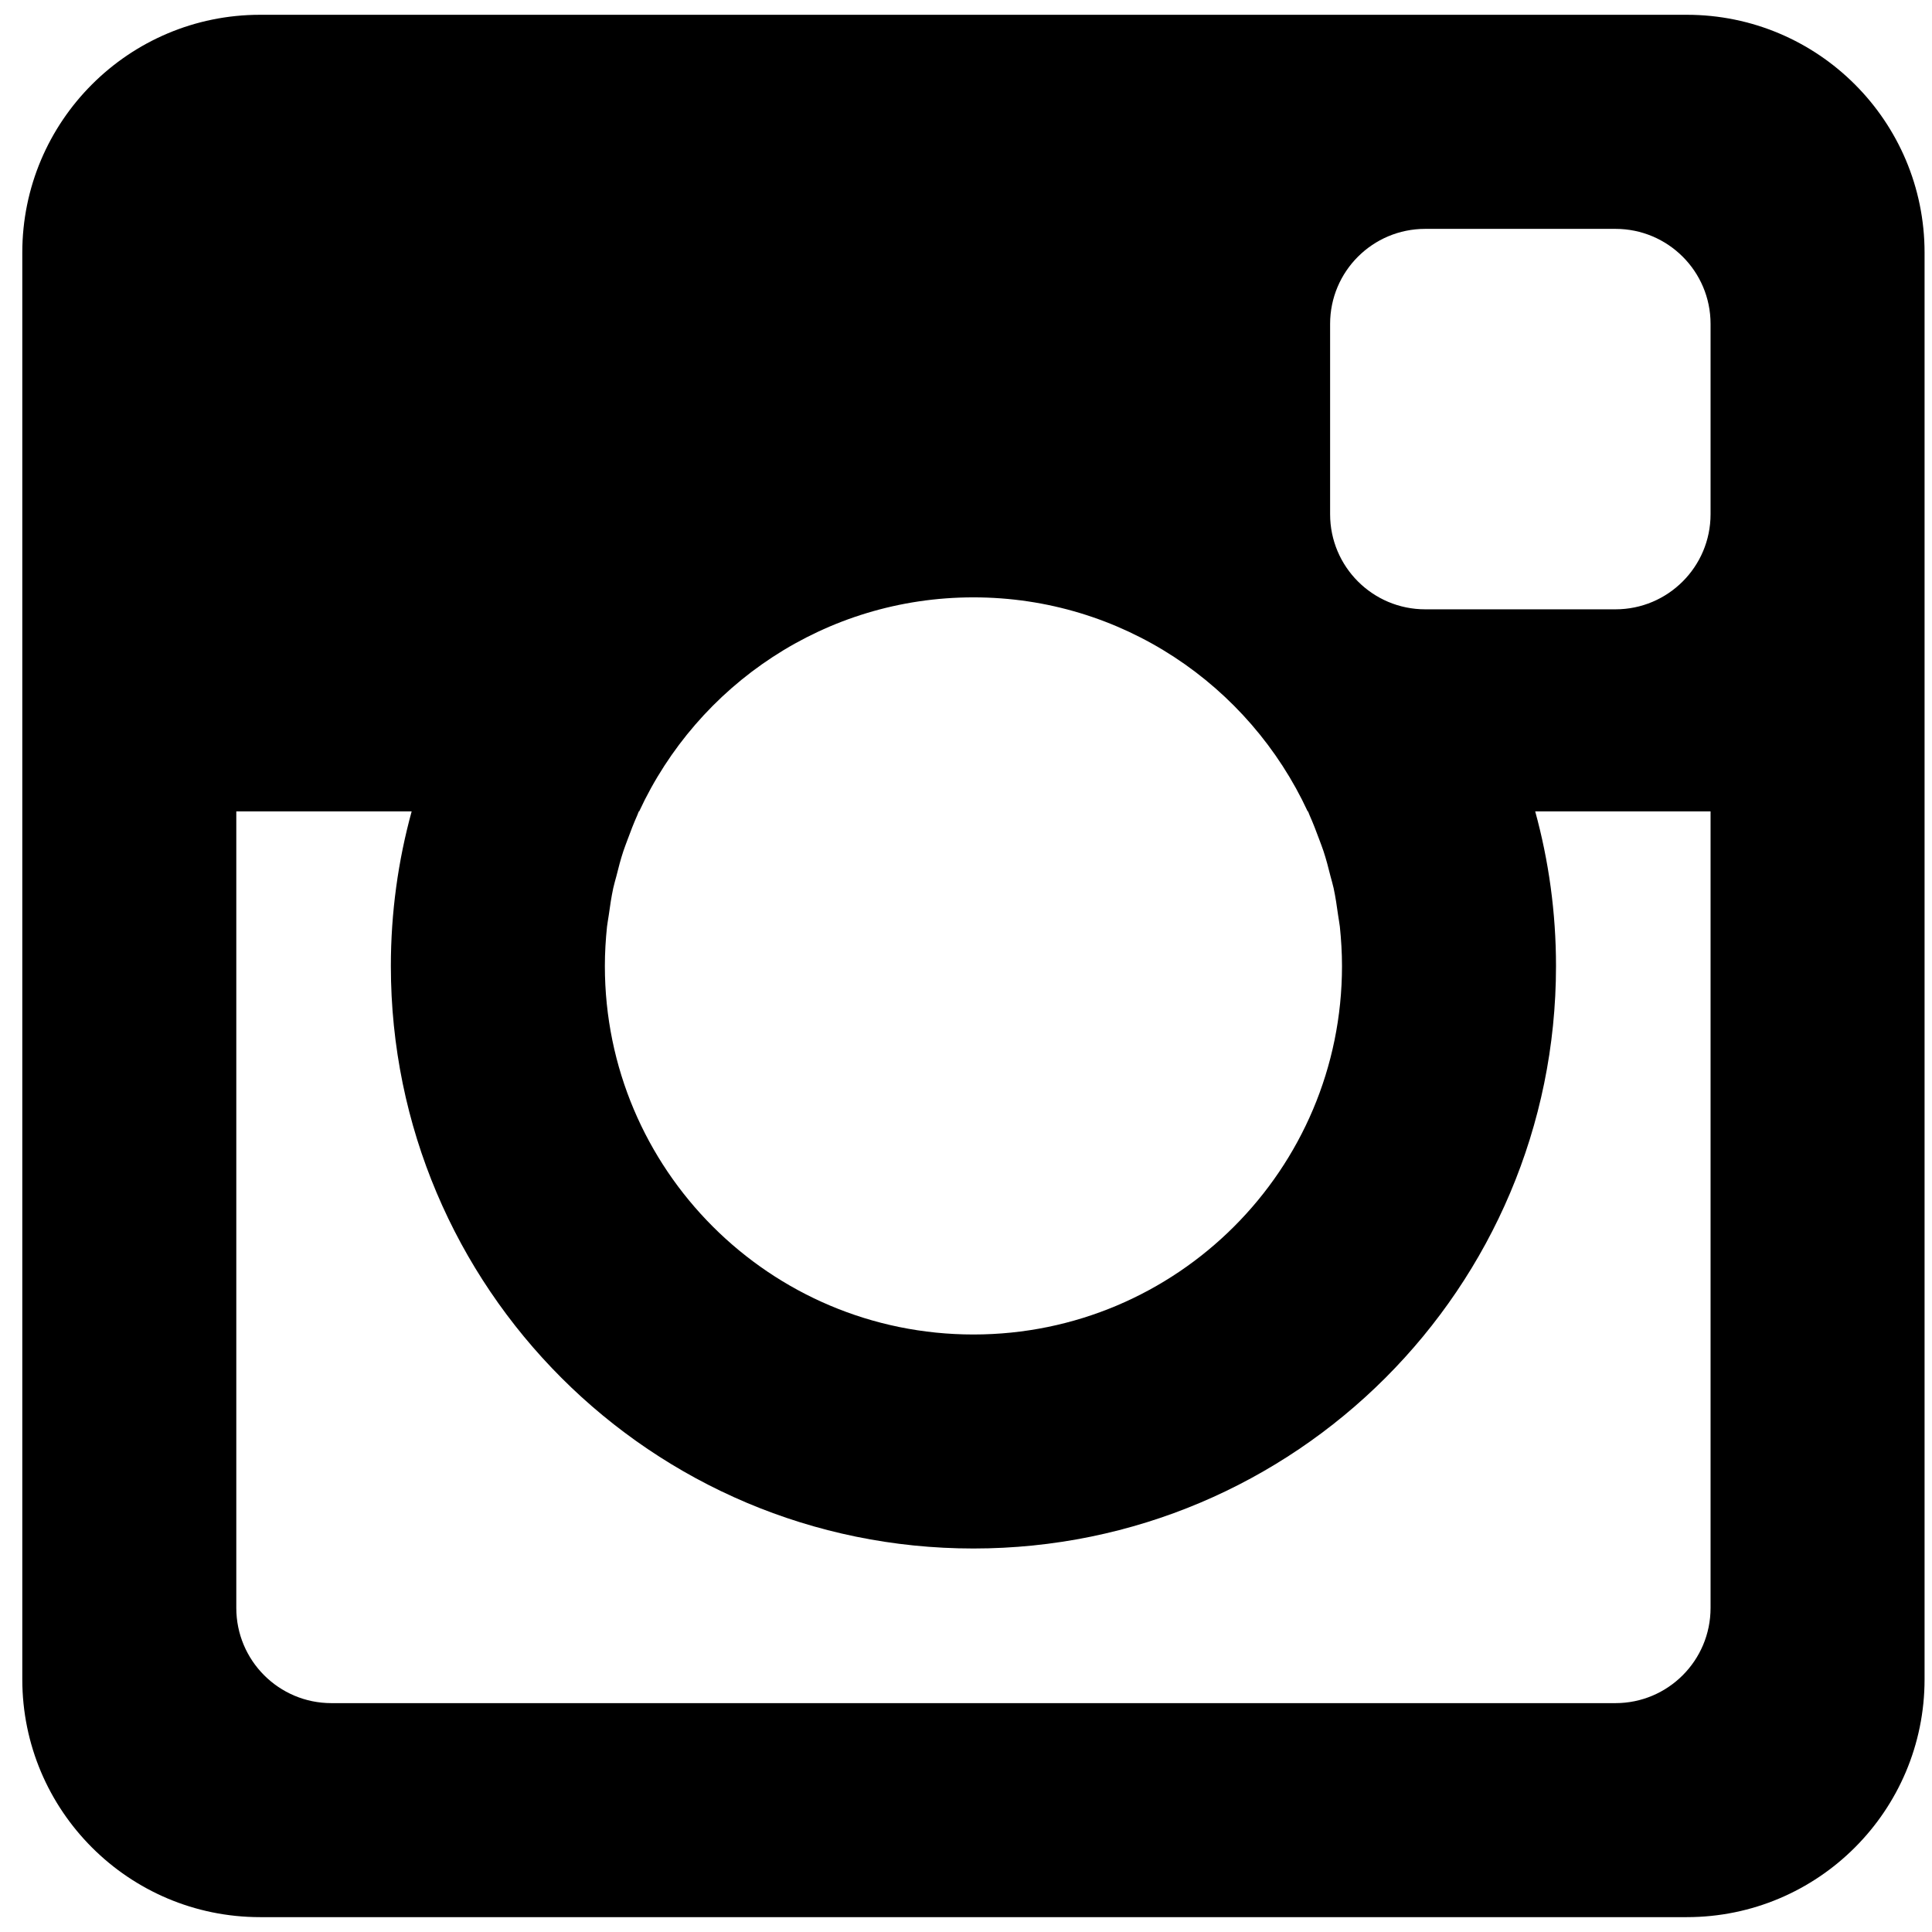
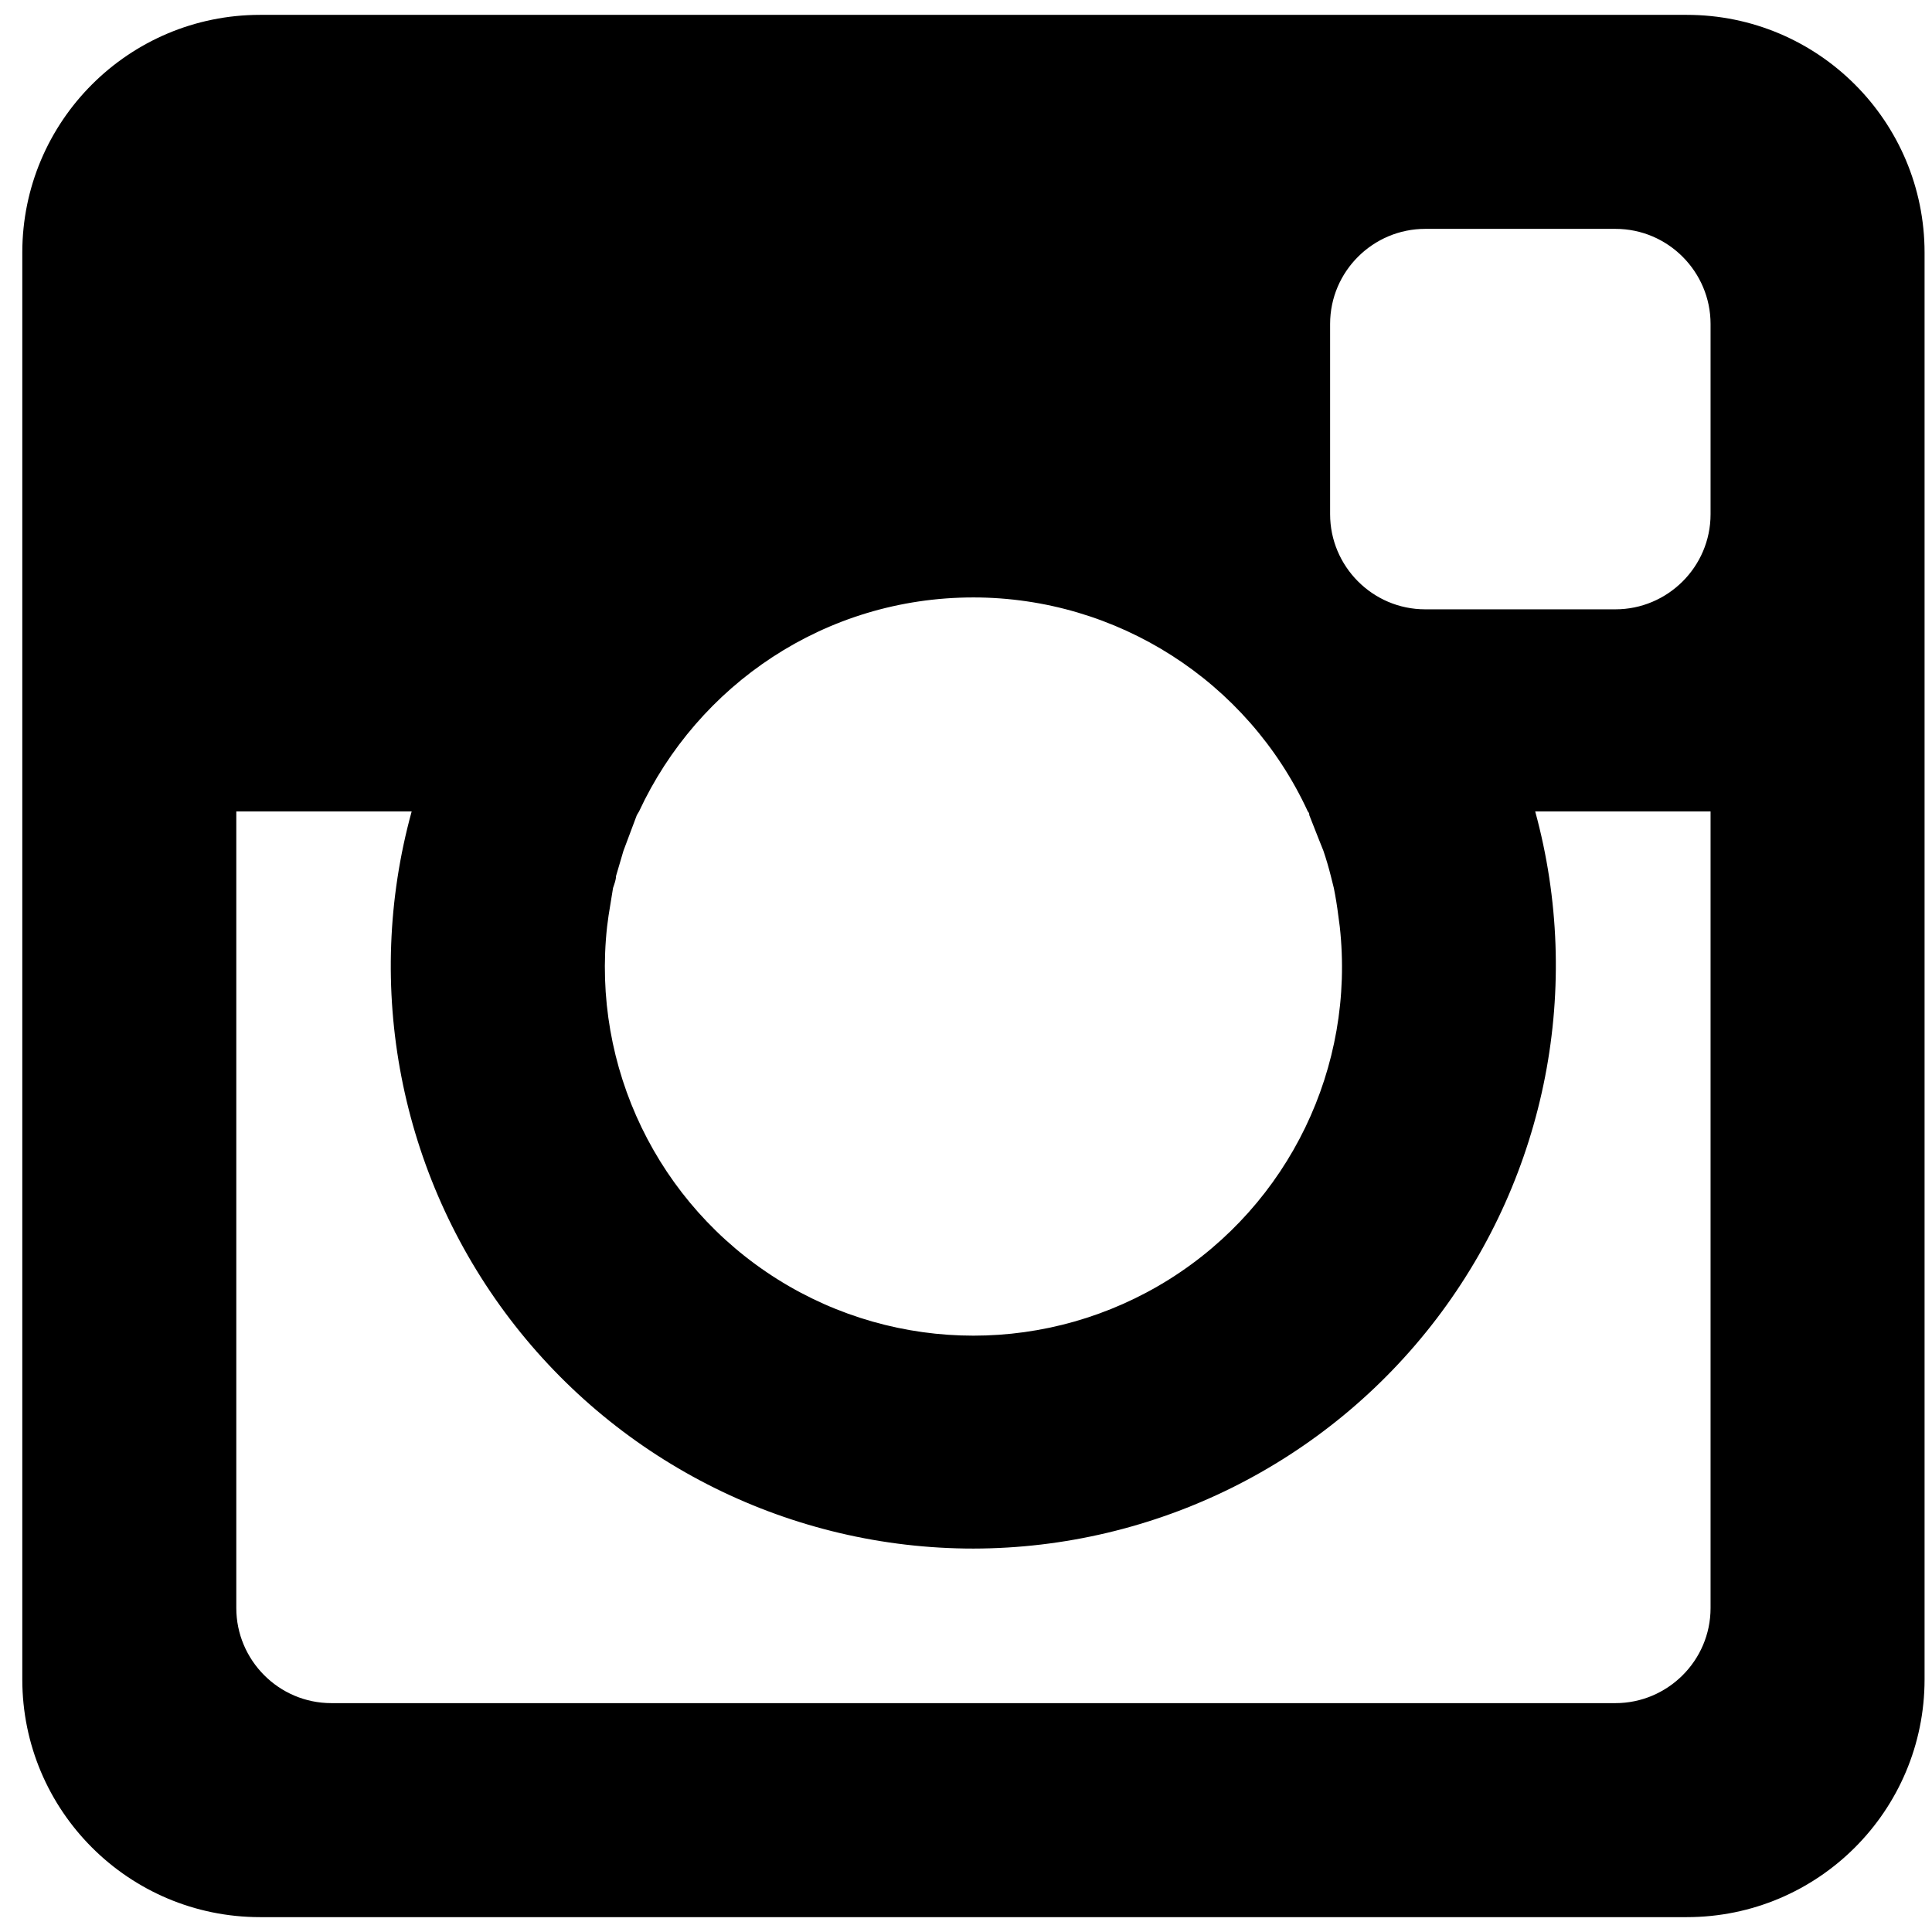
<svg xmlns="http://www.w3.org/2000/svg" viewBox="0 0 26 26">
-   <path d="M22.700,25.800 L3.500,25.800 C1.733,25.800 0.300,24.367 0.300,22.599 L0.300,3.400 C0.300,1.632 1.733,0.199 3.500,0.199 L22.700,0.199 C24.467,0.199 25.900,1.632 25.900,3.400 L25.900,22.599 C25.900,24.367 24.467,25.800 22.700,25.800 ZM13.100,8.039 C11.104,8.039 9.389,9.221 8.602,10.919 L8.597,10.919 C8.589,10.937 8.583,10.956 8.575,10.974 C8.528,11.079 8.487,11.187 8.447,11.295 C8.428,11.348 8.407,11.399 8.390,11.451 C8.353,11.563 8.323,11.676 8.295,11.791 C8.281,11.844 8.265,11.897 8.253,11.951 C8.227,12.072 8.209,12.195 8.192,12.319 C8.185,12.369 8.175,12.418 8.169,12.469 C8.151,12.643 8.140,12.820 8.140,13.000 C8.140,15.739 10.361,17.959 13.100,17.959 C15.839,17.959 18.060,15.739 18.060,13.000 C18.060,12.820 18.049,12.643 18.031,12.469 C18.025,12.418 18.015,12.369 18.008,12.319 C17.991,12.195 17.973,12.072 17.947,11.951 C17.935,11.897 17.919,11.844 17.905,11.791 C17.877,11.676 17.847,11.563 17.810,11.451 C17.793,11.399 17.772,11.348 17.753,11.295 C17.713,11.187 17.672,11.079 17.625,10.974 C17.617,10.956 17.611,10.937 17.603,10.919 L17.598,10.919 C16.811,9.221 15.096,8.039 13.100,8.039 ZM23.020,4.359 C23.020,3.652 22.447,3.080 21.740,3.080 L19.180,3.080 C18.473,3.080 17.900,3.652 17.900,4.359 L17.900,6.920 C17.900,7.627 18.473,8.200 19.180,8.200 L21.740,8.200 C22.447,8.200 23.020,7.627 23.020,6.920 L23.020,4.359 ZM23.020,10.919 L20.660,10.919 C20.842,11.582 20.940,12.280 20.940,13.000 C20.940,17.330 17.430,20.839 13.100,20.839 C8.770,20.839 5.260,17.330 5.260,13.000 C5.260,12.280 5.358,11.582 5.540,10.919 L3.180,10.919 L3.180,21.639 C3.180,22.347 3.753,22.920 4.460,22.920 L21.740,22.920 C22.447,22.920 23.020,22.347 23.020,21.639 L23.020,10.919 Z" />
+   <path d="M22.7 25.8H3.5a3.2 3.2 0 0 1-3.2-3.2V3.4A3.2 3.2 0 0 1 3.5.2h19.2a3.2 3.2 0 0 1 3.2 3.2v19.2a3.2 3.2 0 0 1-3.2 3.2zM13.1 8.04c-2 0-3.71 1.18-4.5 2.88l-.03.05-.12.32-.06.16-.1.34c0 .05-.02.1-.04.16l-.06.37-.02.15a4.96 4.96 0 1 0 9.86 0l-.02-.15a4.95 4.95 0 0 0-.06-.37l-.04-.16a4.39 4.39 0 0 0-.1-.34l-.06-.15-.13-.33c0-.01 0-.03-.02-.05a4.96 4.96 0 0 0-4.5-2.88zm9.92-3.68c0-.7-.57-1.28-1.28-1.28h-2.56c-.7 0-1.28.57-1.28 1.28v2.56c0 .7.57 1.28 1.28 1.28h2.56c.7 0 1.28-.57 1.28-1.28V4.36zm0 6.56h-2.36a7.85 7.85 0 0 1-7.56 9.92 7.84 7.84 0 0 1-7.56-9.92H3.18v10.72c0 .7.57 1.28 1.28 1.28h17.28c.7 0 1.28-.57 1.28-1.28V10.92z" />
</svg>
